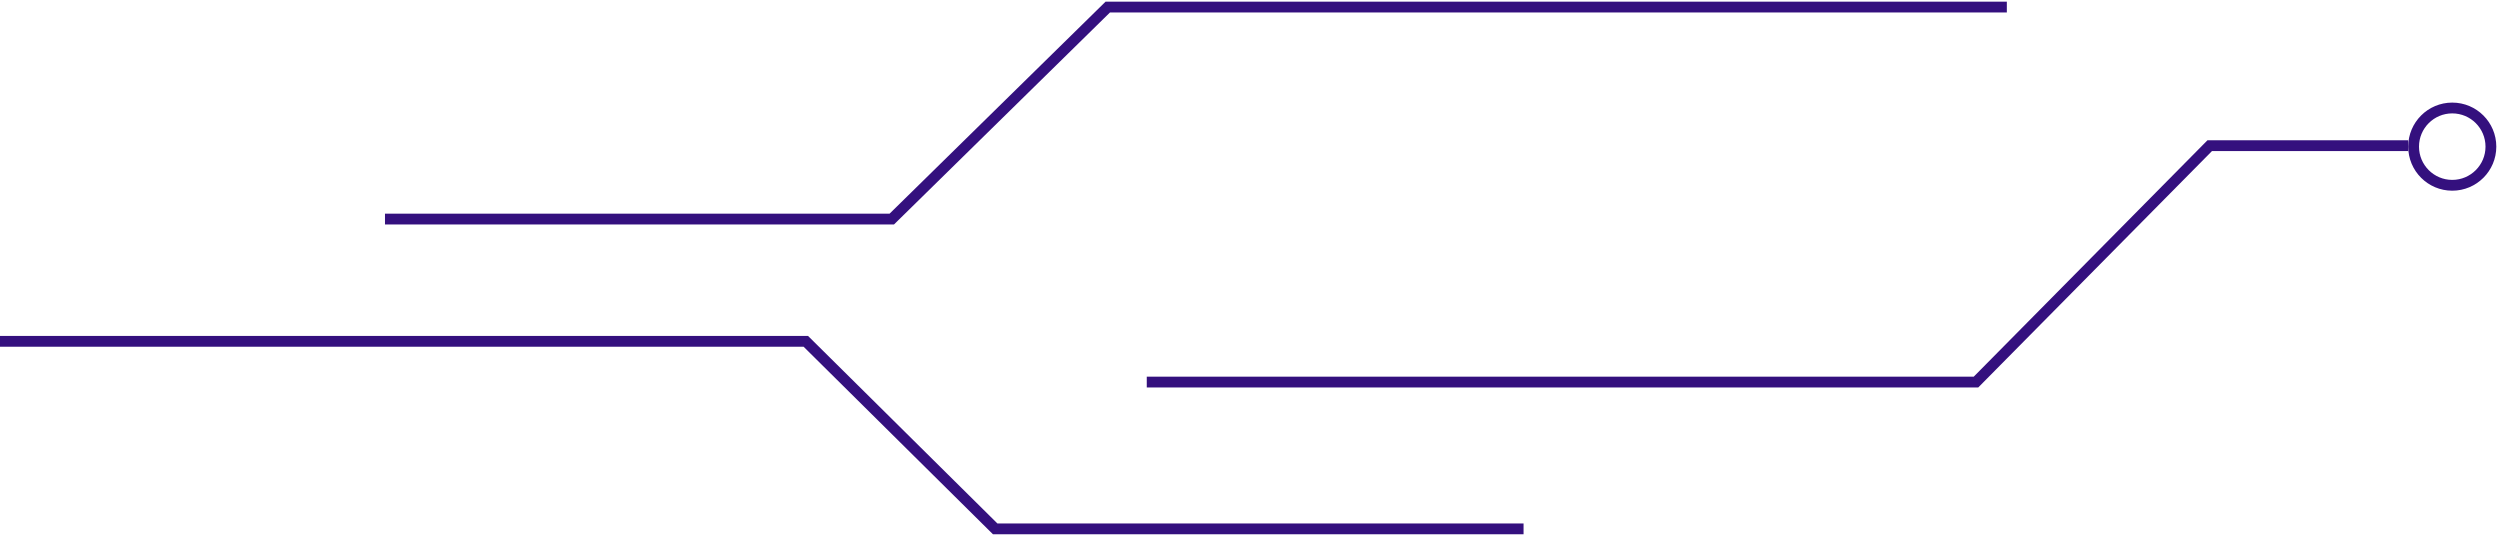
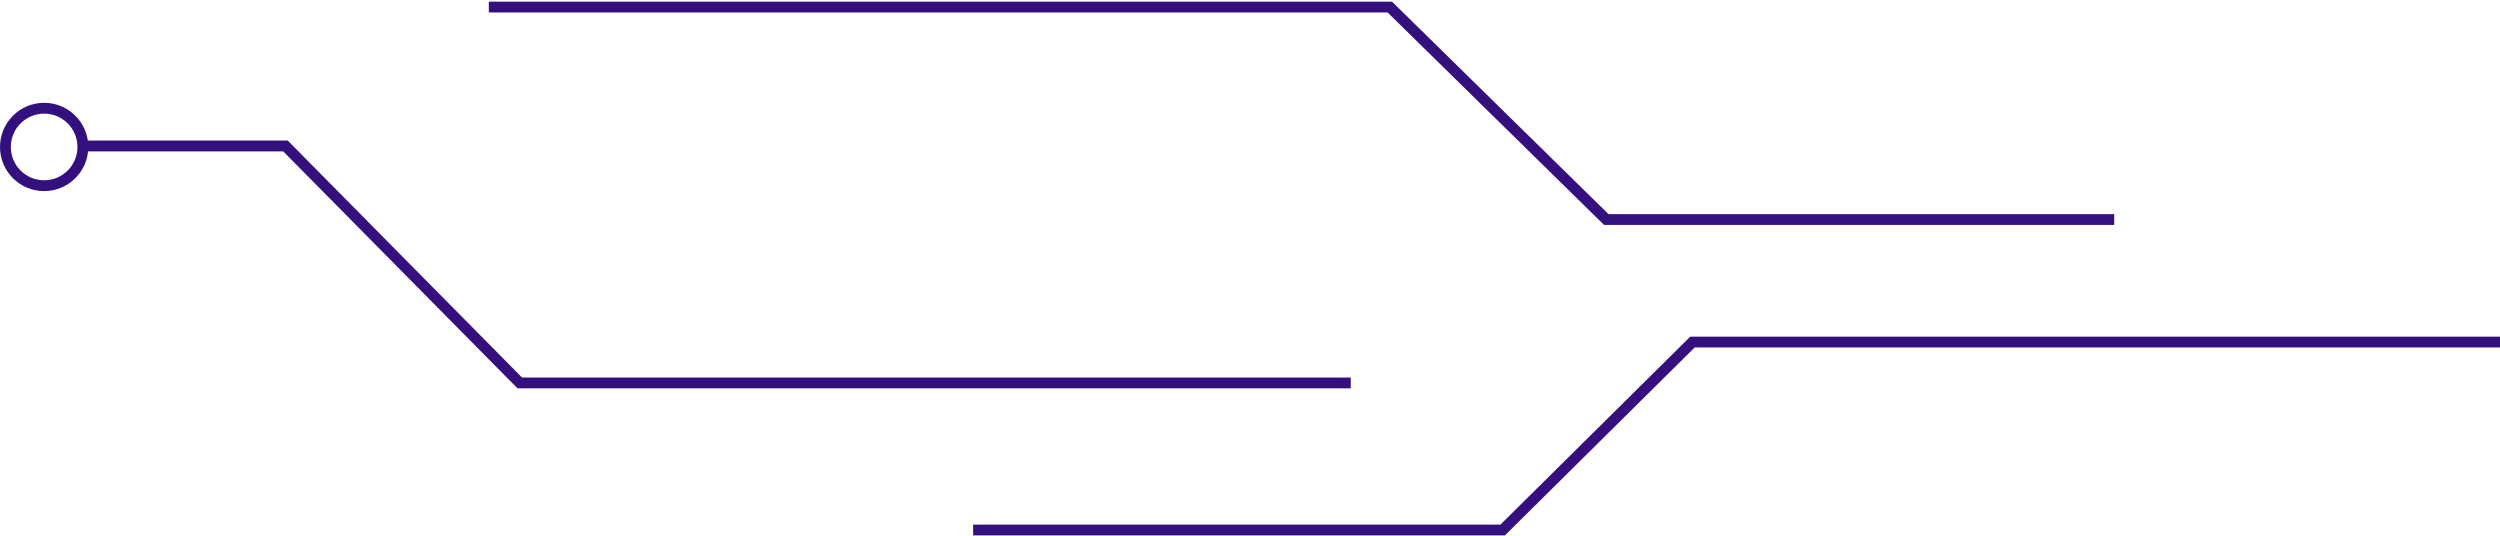
- <svg xmlns="http://www.w3.org/2000/svg" width="463" height="99" viewBox="0 0 463 99" fill="none">
-   <path d="M212.381 70.764L365.949 70.764L409.242 26.977L446 26.977" stroke="#34107E" stroke-width="2" />
-   <circle cx="454.158" cy="27.158" r="7.158" stroke="#34107E" stroke-width="2" />
-   <path d="M71.299 40.566L165.164 40.566L205.159 1.309L371.667 1.309" stroke="#34107E" stroke-width="2" />
-   <path d="M-1.52514e-06 63.214L149.237 63.214L184.303 97.942L282.163 97.942" stroke="#34107E" stroke-width="2" />
+ <svg xmlns="http://www.w3.org/2000/svg" width="462" height="99" viewBox="0 0 462 99" fill="none">
+   <path fill-rule="evenodd" clip-rule="evenodd" d="M296.836 41.566L390.701 41.566V39.566L297.245 39.566L257.542 0.595L257.25 0.309L256.841 0.309L90.333 0.309V2.309L256.433 2.309L296.135 41.279L296.427 41.566H296.836ZM14.315 27.158C14.315 30.558 11.559 33.315 8.158 33.315C4.757 33.315 2 30.558 2 27.158C2 23.757 4.757 21 8.158 21C11.559 21 14.315 23.757 14.315 27.158ZM16.275 27.977C15.864 32.097 12.387 35.315 8.158 35.315C3.652 35.315 0 31.663 0 27.158C0 22.652 3.652 19 8.158 19C12.262 19 15.658 22.031 16.231 25.977L52.758 25.977H53.176L53.469 26.274L96.469 69.764L249.619 69.764V71.764L96.051 71.764H95.634L95.34 71.467L52.341 27.977L16.275 27.977ZM462 64.214L313.175 64.214L278.4 98.652L278.108 98.942H277.697L179.837 98.942V96.942L277.285 96.942L312.06 62.504L312.352 62.214H312.763L462 62.214V64.214Z" fill="#34107E" />
</svg>
